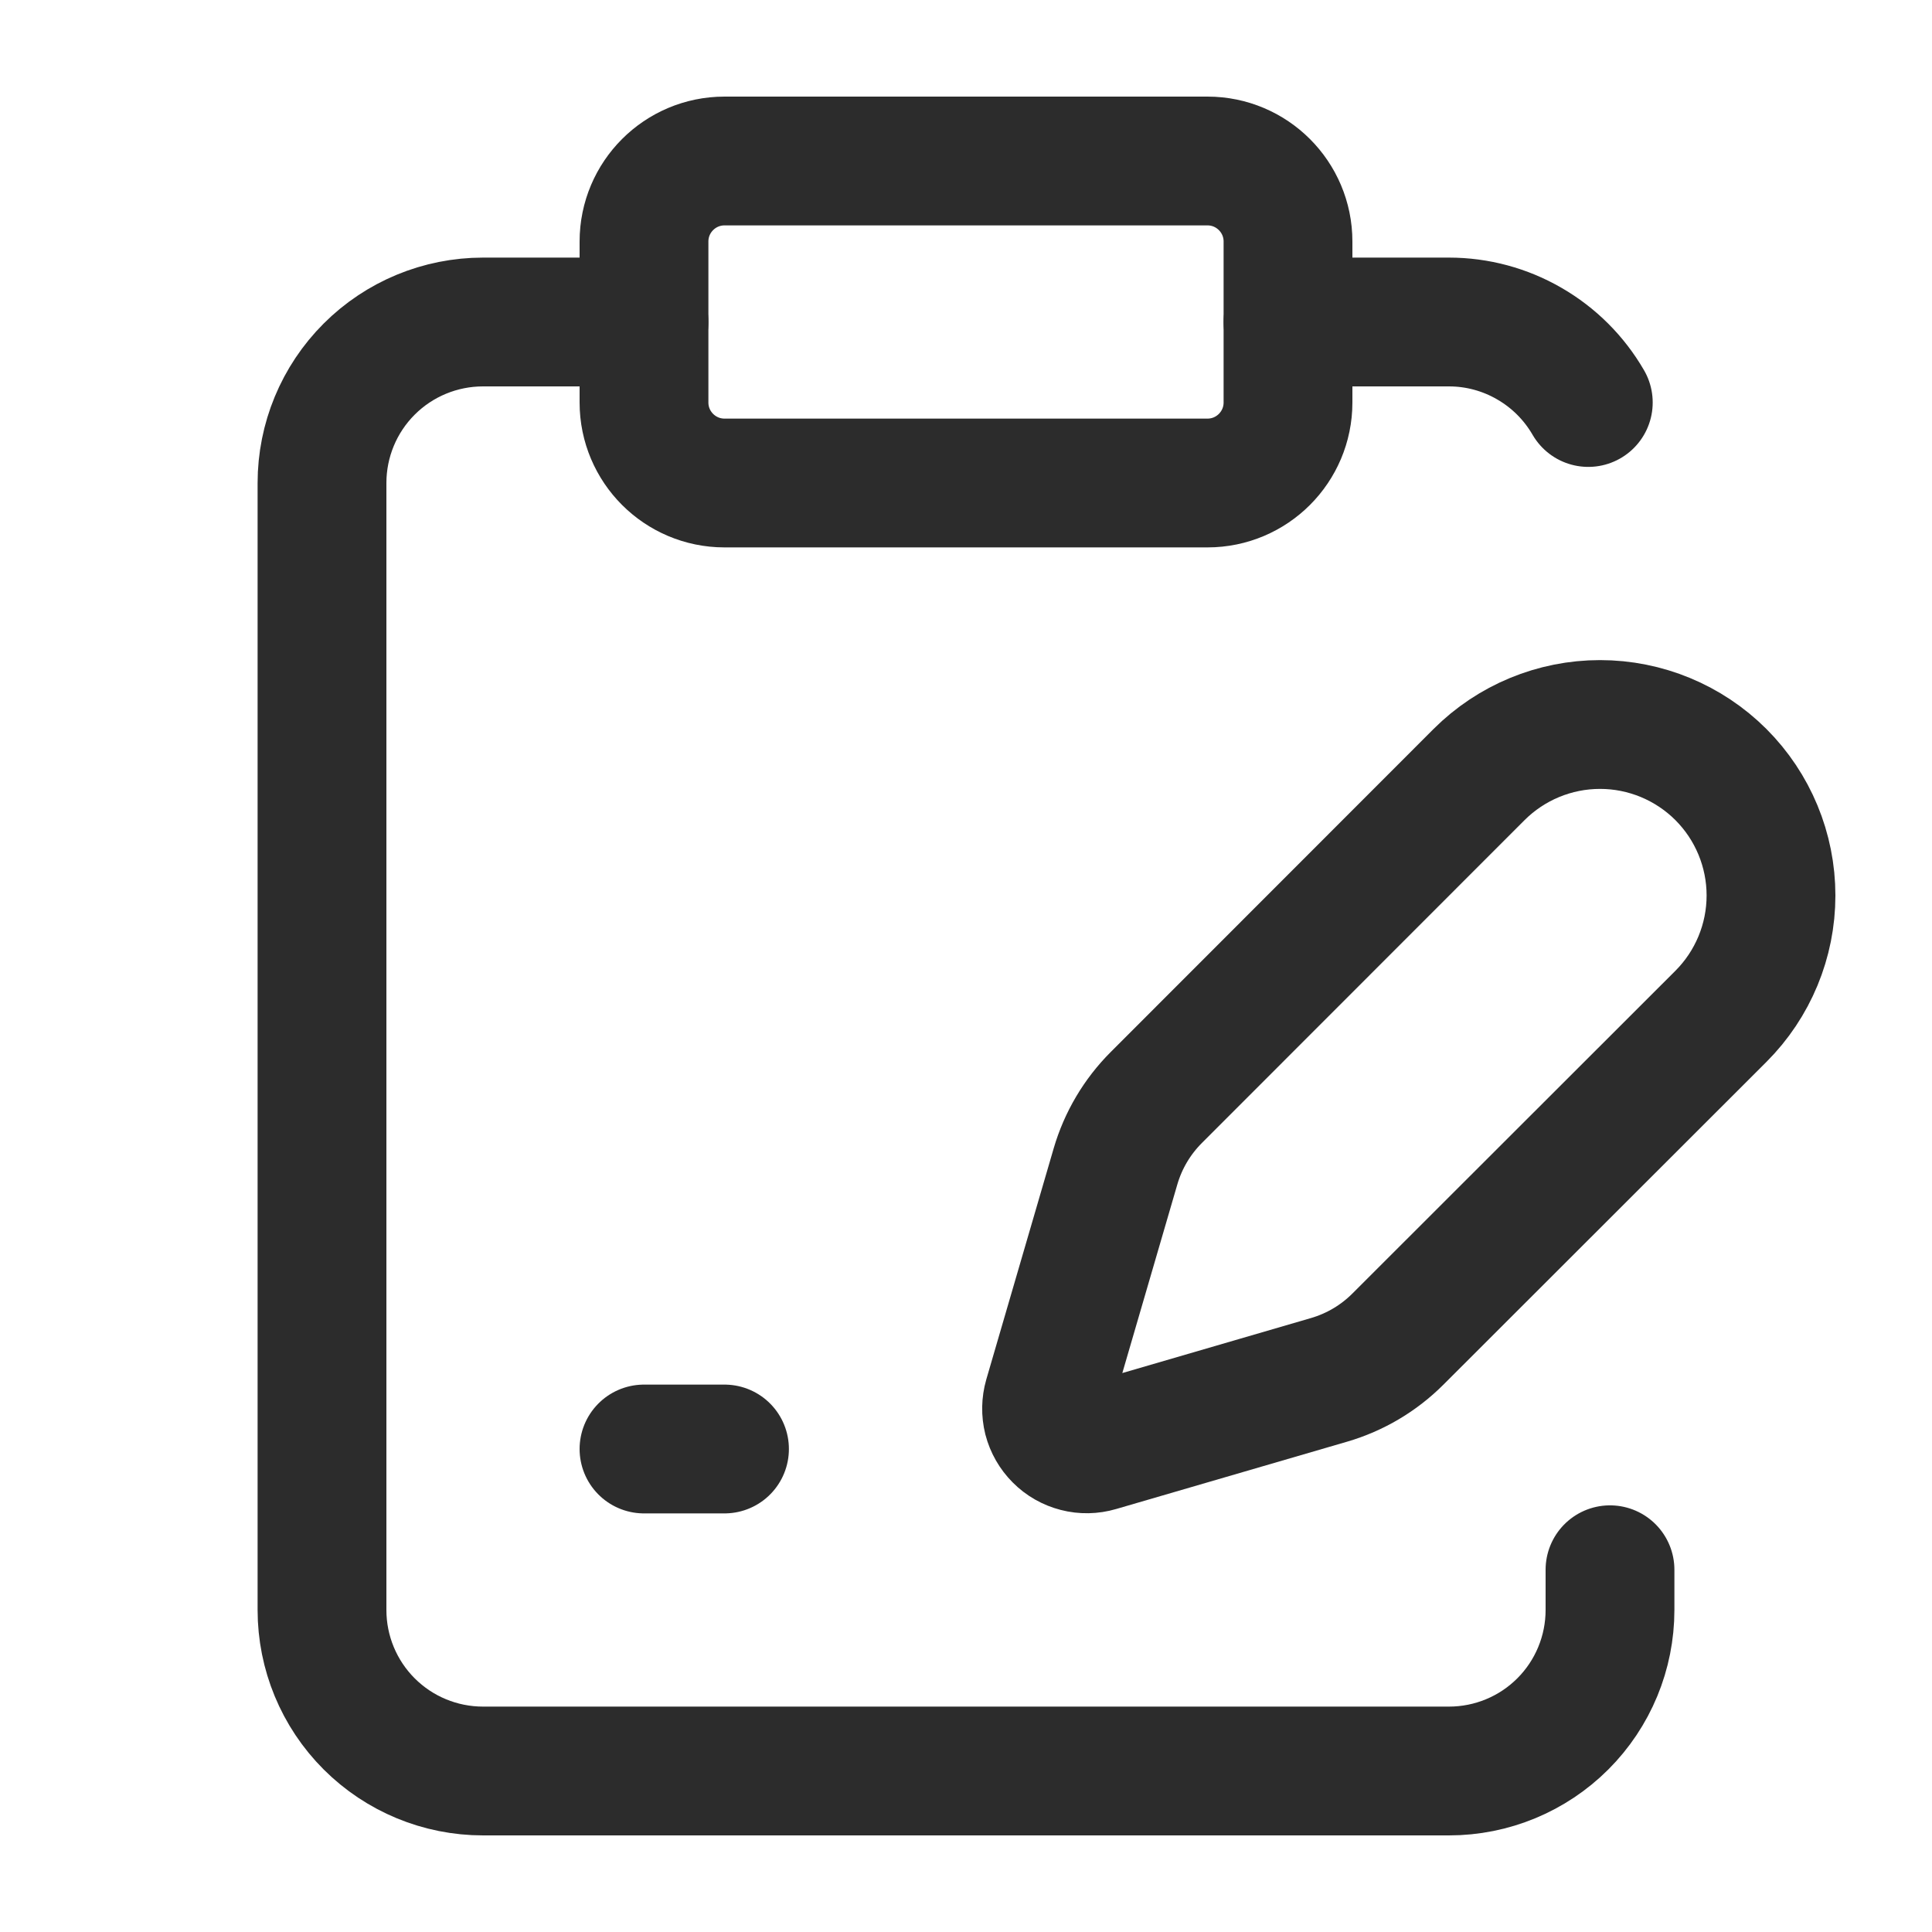
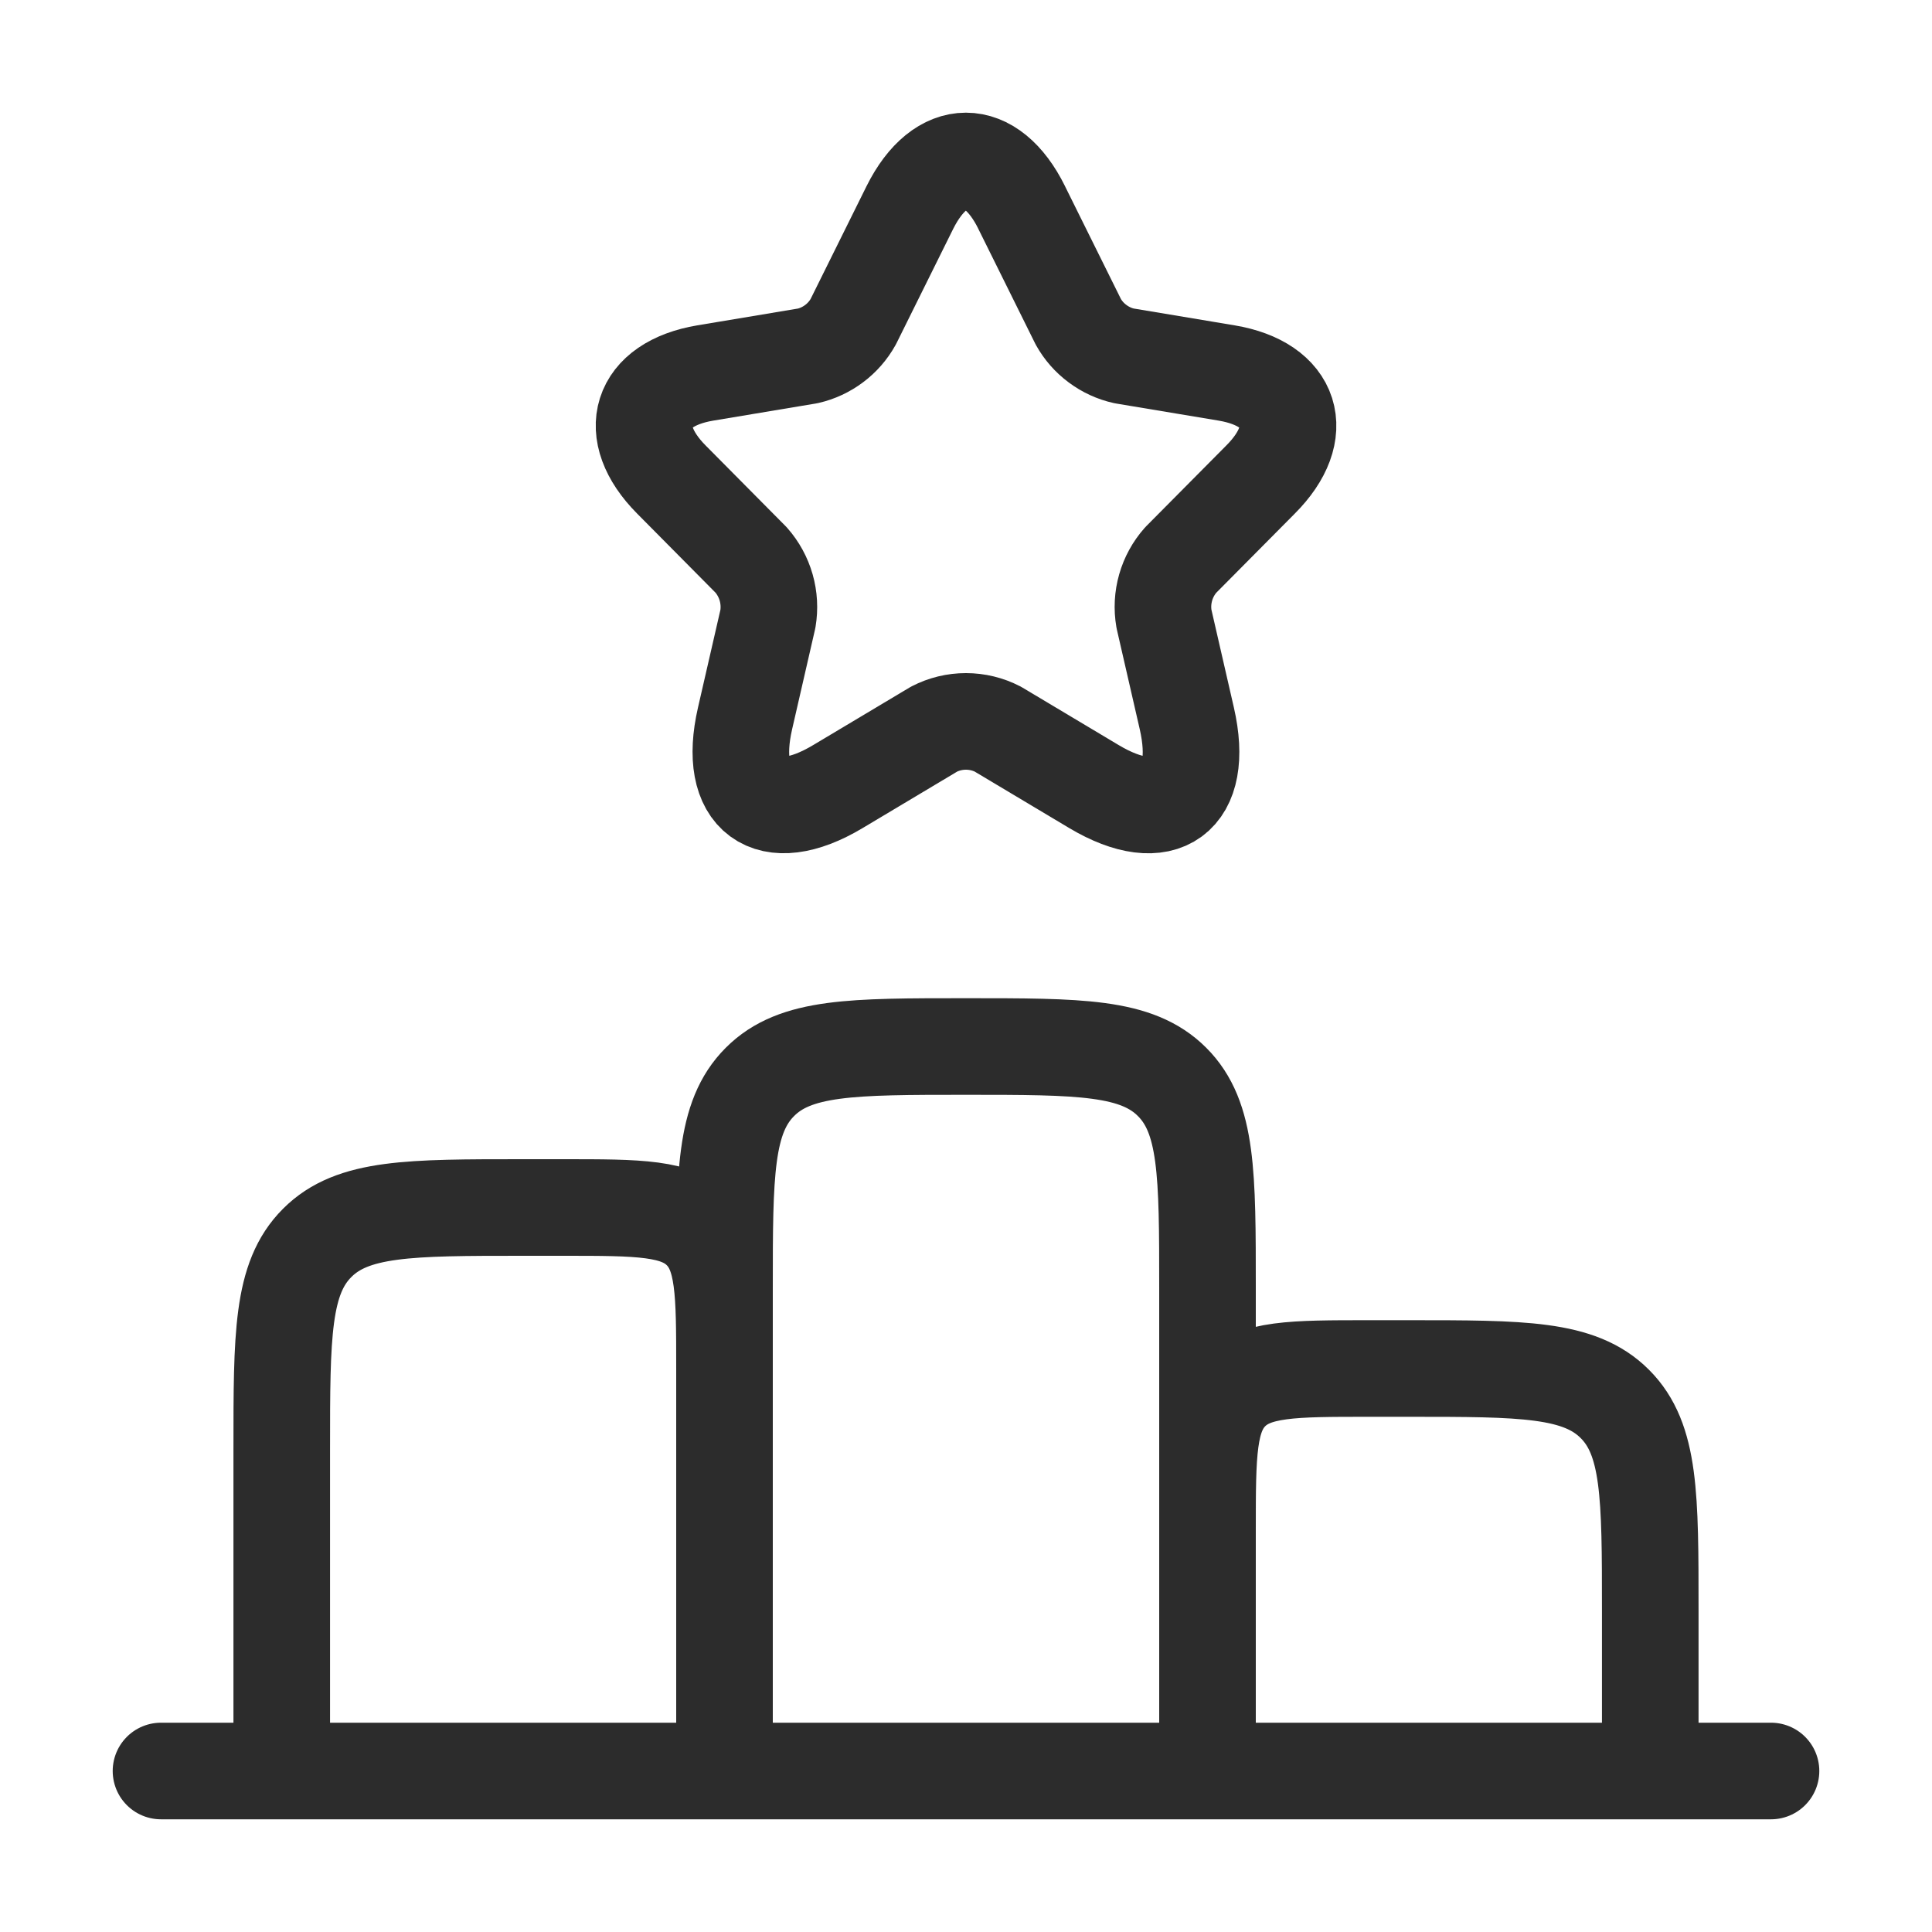
<svg xmlns="http://www.w3.org/2000/svg" width="30" height="30" viewBox="0 0 30 30" fill="none">
-   <g id="lucide:clipboard-pen-line">
-     <g id="Group">
-       <path id="Vector" d="M18.75 2.5H11.25C10.56 2.5 10 3.06 10 3.75V6.25C10 6.94 10.56 7.5 11.25 7.5H18.75C19.44 7.5 20 6.94 20 6.25V3.75C20 3.06 19.44 2.5 18.75 2.5Z" stroke="#2C2C2C" stroke-width="2" stroke-linecap="round" stroke-linejoin="round" />
-       <path id="Vector_2" d="M10 5H7.5C6.837 5 6.201 5.263 5.732 5.732C5.263 6.201 5 6.837 5 7.5V25C5 25.663 5.263 26.299 5.732 26.768C6.201 27.237 6.837 27.5 7.5 27.5H22.5C23.163 27.5 23.799 27.237 24.268 26.768C24.737 26.299 25 25.663 25 25V24.375M20 5H22.5C22.938 5 23.369 5.116 23.748 5.336C24.128 5.555 24.443 5.87 24.663 6.25M10 22.5H11.25" stroke="#2C2C2C" stroke-width="2" stroke-linecap="round" stroke-linejoin="round" />
-       <path id="Vector_3" d="M26.722 15.782C27.22 15.284 27.5 14.609 27.5 13.905C27.5 13.201 27.22 12.525 26.722 12.027C26.224 11.53 25.549 11.25 24.845 11.25C24.14 11.25 23.465 11.53 22.967 12.027L17.955 17.042C17.657 17.34 17.44 17.707 17.322 18.11L16.276 21.697C16.245 21.805 16.243 21.919 16.27 22.028C16.298 22.136 16.355 22.235 16.434 22.314C16.513 22.394 16.612 22.45 16.721 22.478C16.829 22.506 16.943 22.504 17.051 22.472L20.639 21.426C21.042 21.308 21.409 21.091 21.706 20.794L26.722 15.782Z" stroke="#2C2C2C" stroke-width="2" stroke-linecap="round" stroke-linejoin="round" />
-     </g>
+   <g id="hugeicons:ranking">
+     <path id="Vector" d="M11.25 27.5V21.25C11.25 20.071 11.25 19.482 10.884 19.116C10.518 18.75 9.929 18.75 8.75 18.75H8.125C6.356 18.75 5.473 18.75 4.925 19.3C4.375 19.849 4.375 20.732 4.375 22.5V27.5H11.25ZM11.25 27.5H18.75M11.25 27.5V20C11.25 18.232 11.25 17.349 11.8 16.8C12.348 16.25 13.231 16.25 15 16.25C16.769 16.25 17.651 16.25 18.2 16.8C18.75 17.349 18.75 18.232 18.75 20V27.5M18.75 27.5H25.625V25C25.625 23.232 25.625 22.349 25.075 21.8C24.526 21.25 23.642 21.25 21.875 21.25H21.25C20.071 21.25 19.483 21.25 19.116 21.616C18.75 21.982 18.75 22.571 18.75 23.75V27.5ZM2.5 27.5H27.5M15.864 3.222L16.744 4.997C16.818 5.13 16.92 5.246 17.043 5.337C17.165 5.428 17.305 5.493 17.454 5.526L19.049 5.792C20.069 5.964 20.309 6.71 19.574 7.446L18.334 8.696C18.225 8.819 18.145 8.965 18.1 9.123C18.055 9.281 18.046 9.447 18.074 9.609L18.429 11.156C18.709 12.381 18.064 12.855 16.989 12.215L15.494 11.322C15.341 11.243 15.171 11.202 14.999 11.202C14.826 11.202 14.657 11.243 14.504 11.322L13.009 12.215C11.939 12.855 11.289 12.376 11.569 11.156L11.924 9.609C11.951 9.447 11.942 9.281 11.897 9.123C11.852 8.965 11.772 8.819 11.664 8.696L10.425 7.446C9.695 6.71 9.93 5.964 10.95 5.792L12.544 5.526C12.692 5.492 12.831 5.427 12.952 5.336C13.074 5.245 13.175 5.129 13.249 4.996L14.129 3.221C14.609 2.259 15.389 2.259 15.864 3.221" stroke="#2C2C2C" stroke-width="1.5" stroke-linecap="round" stroke-linejoin="round" />
  </g>
</svg>
